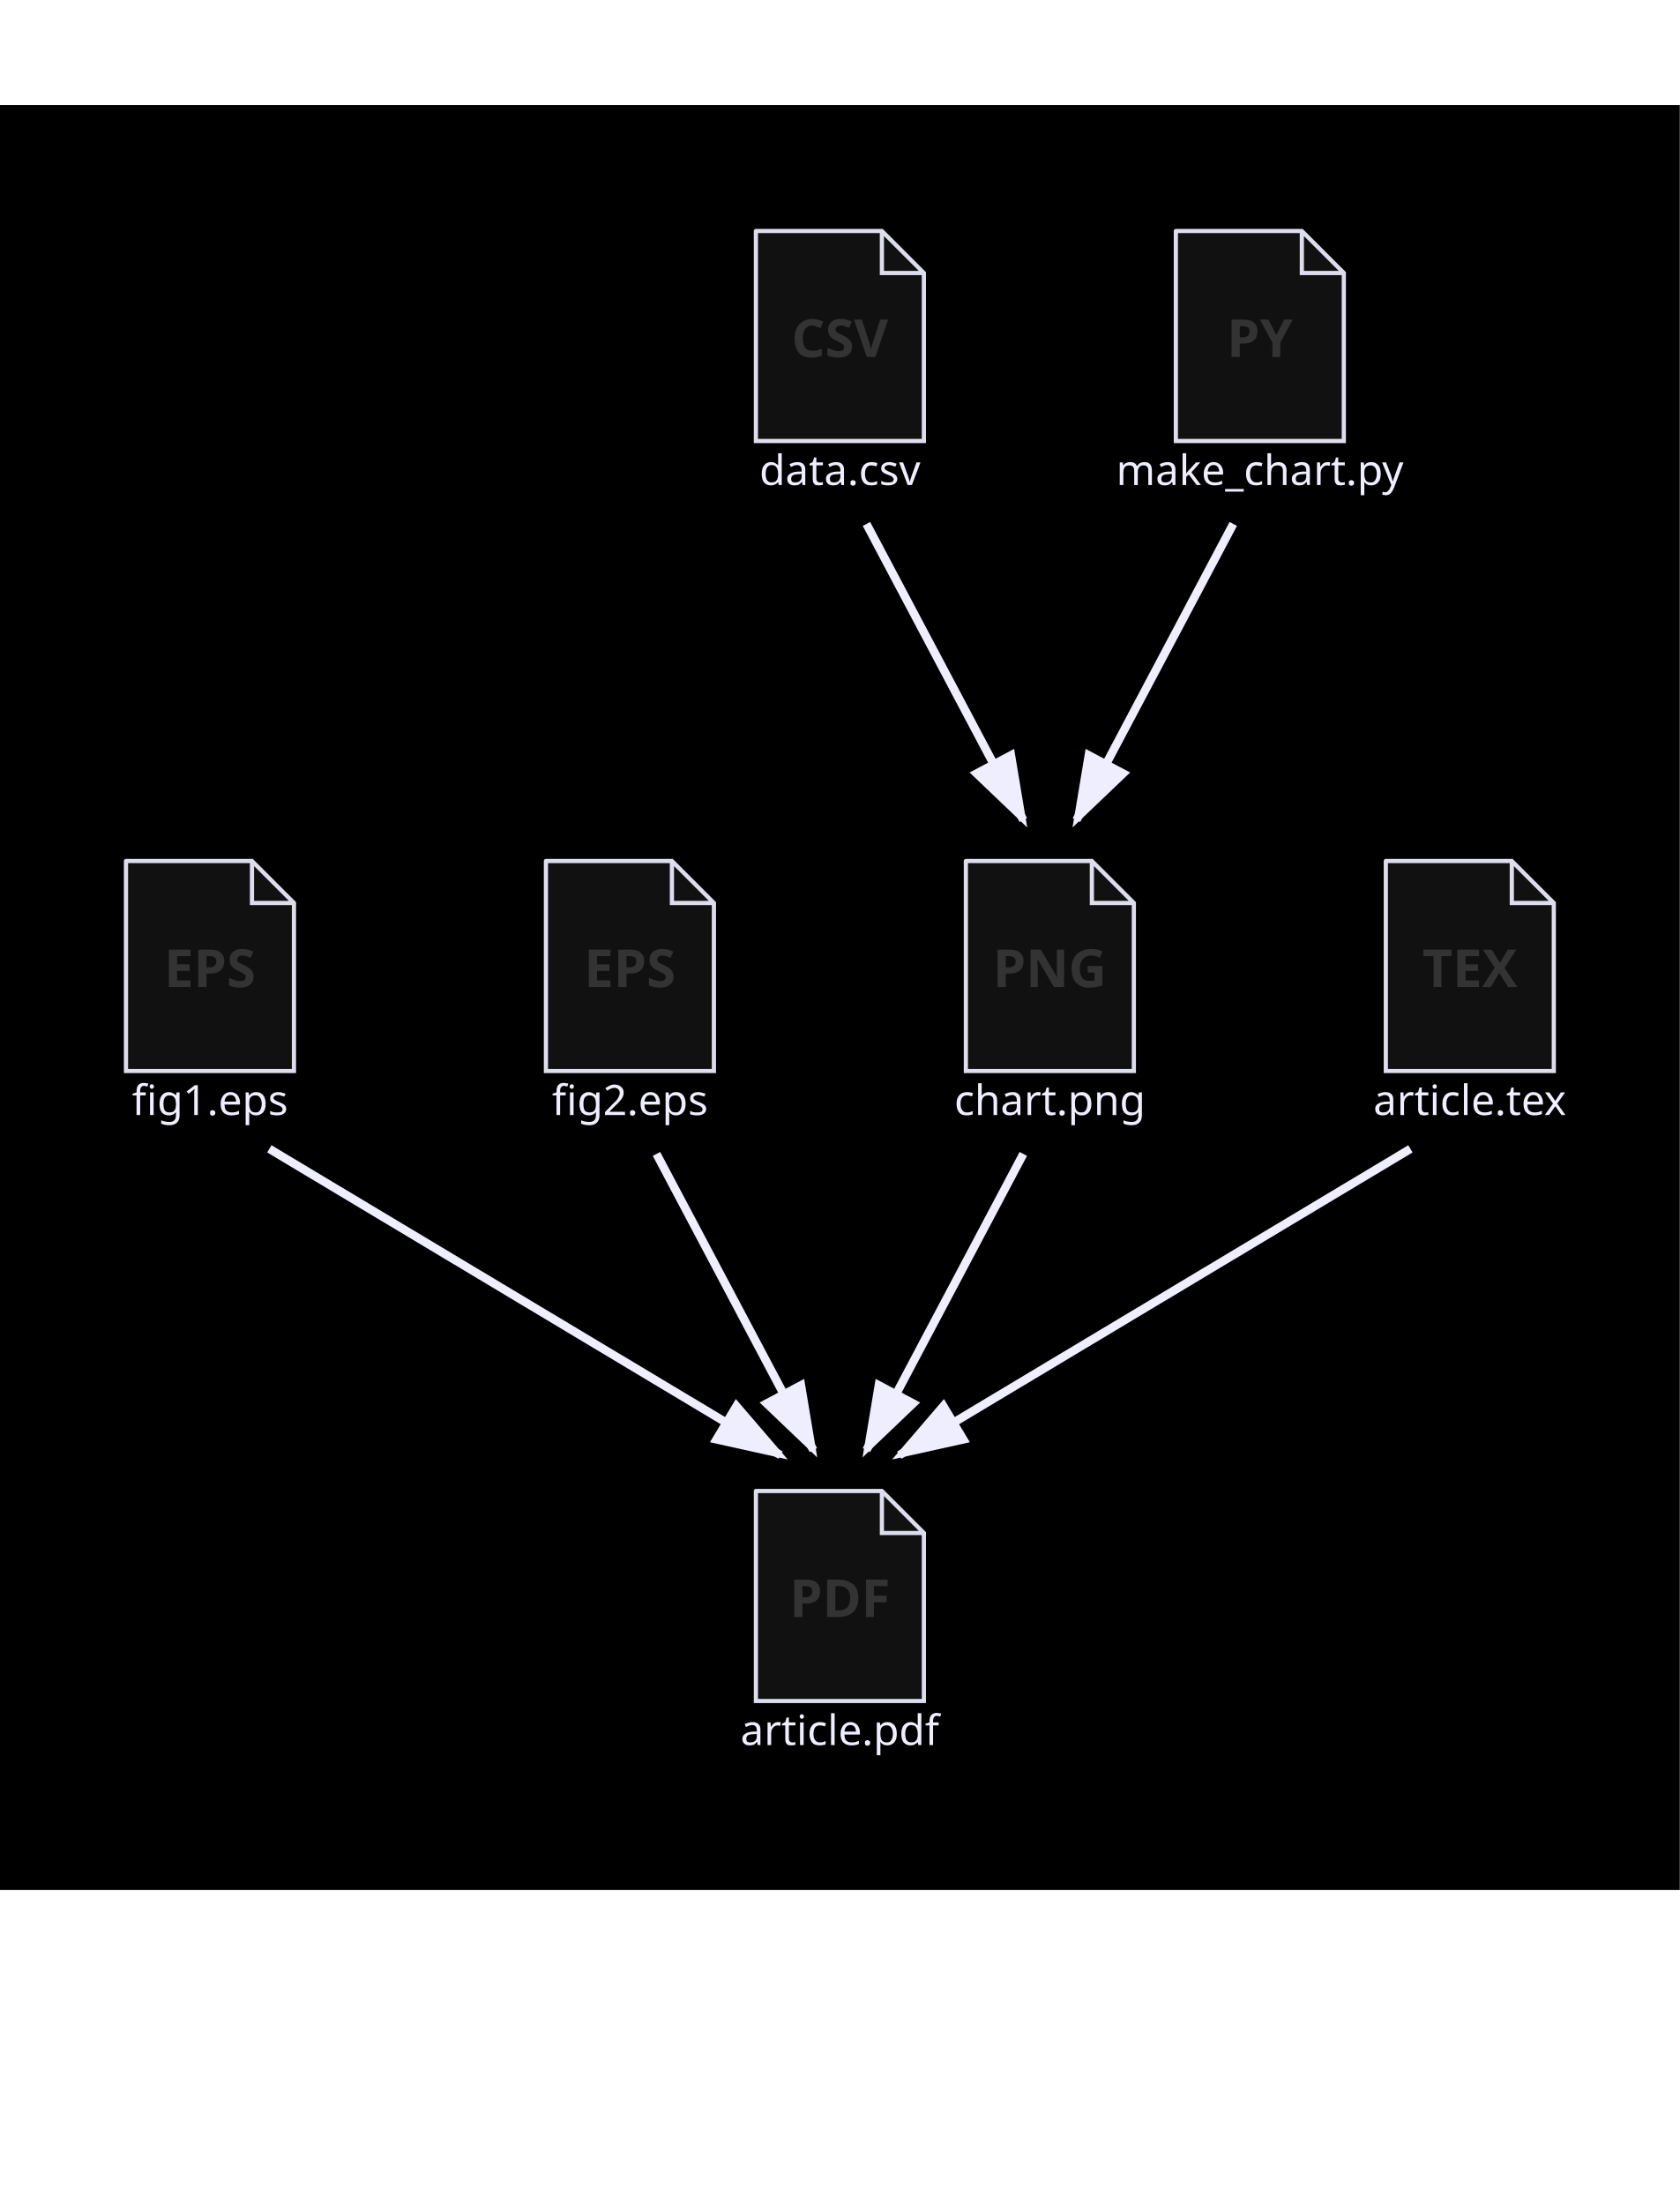
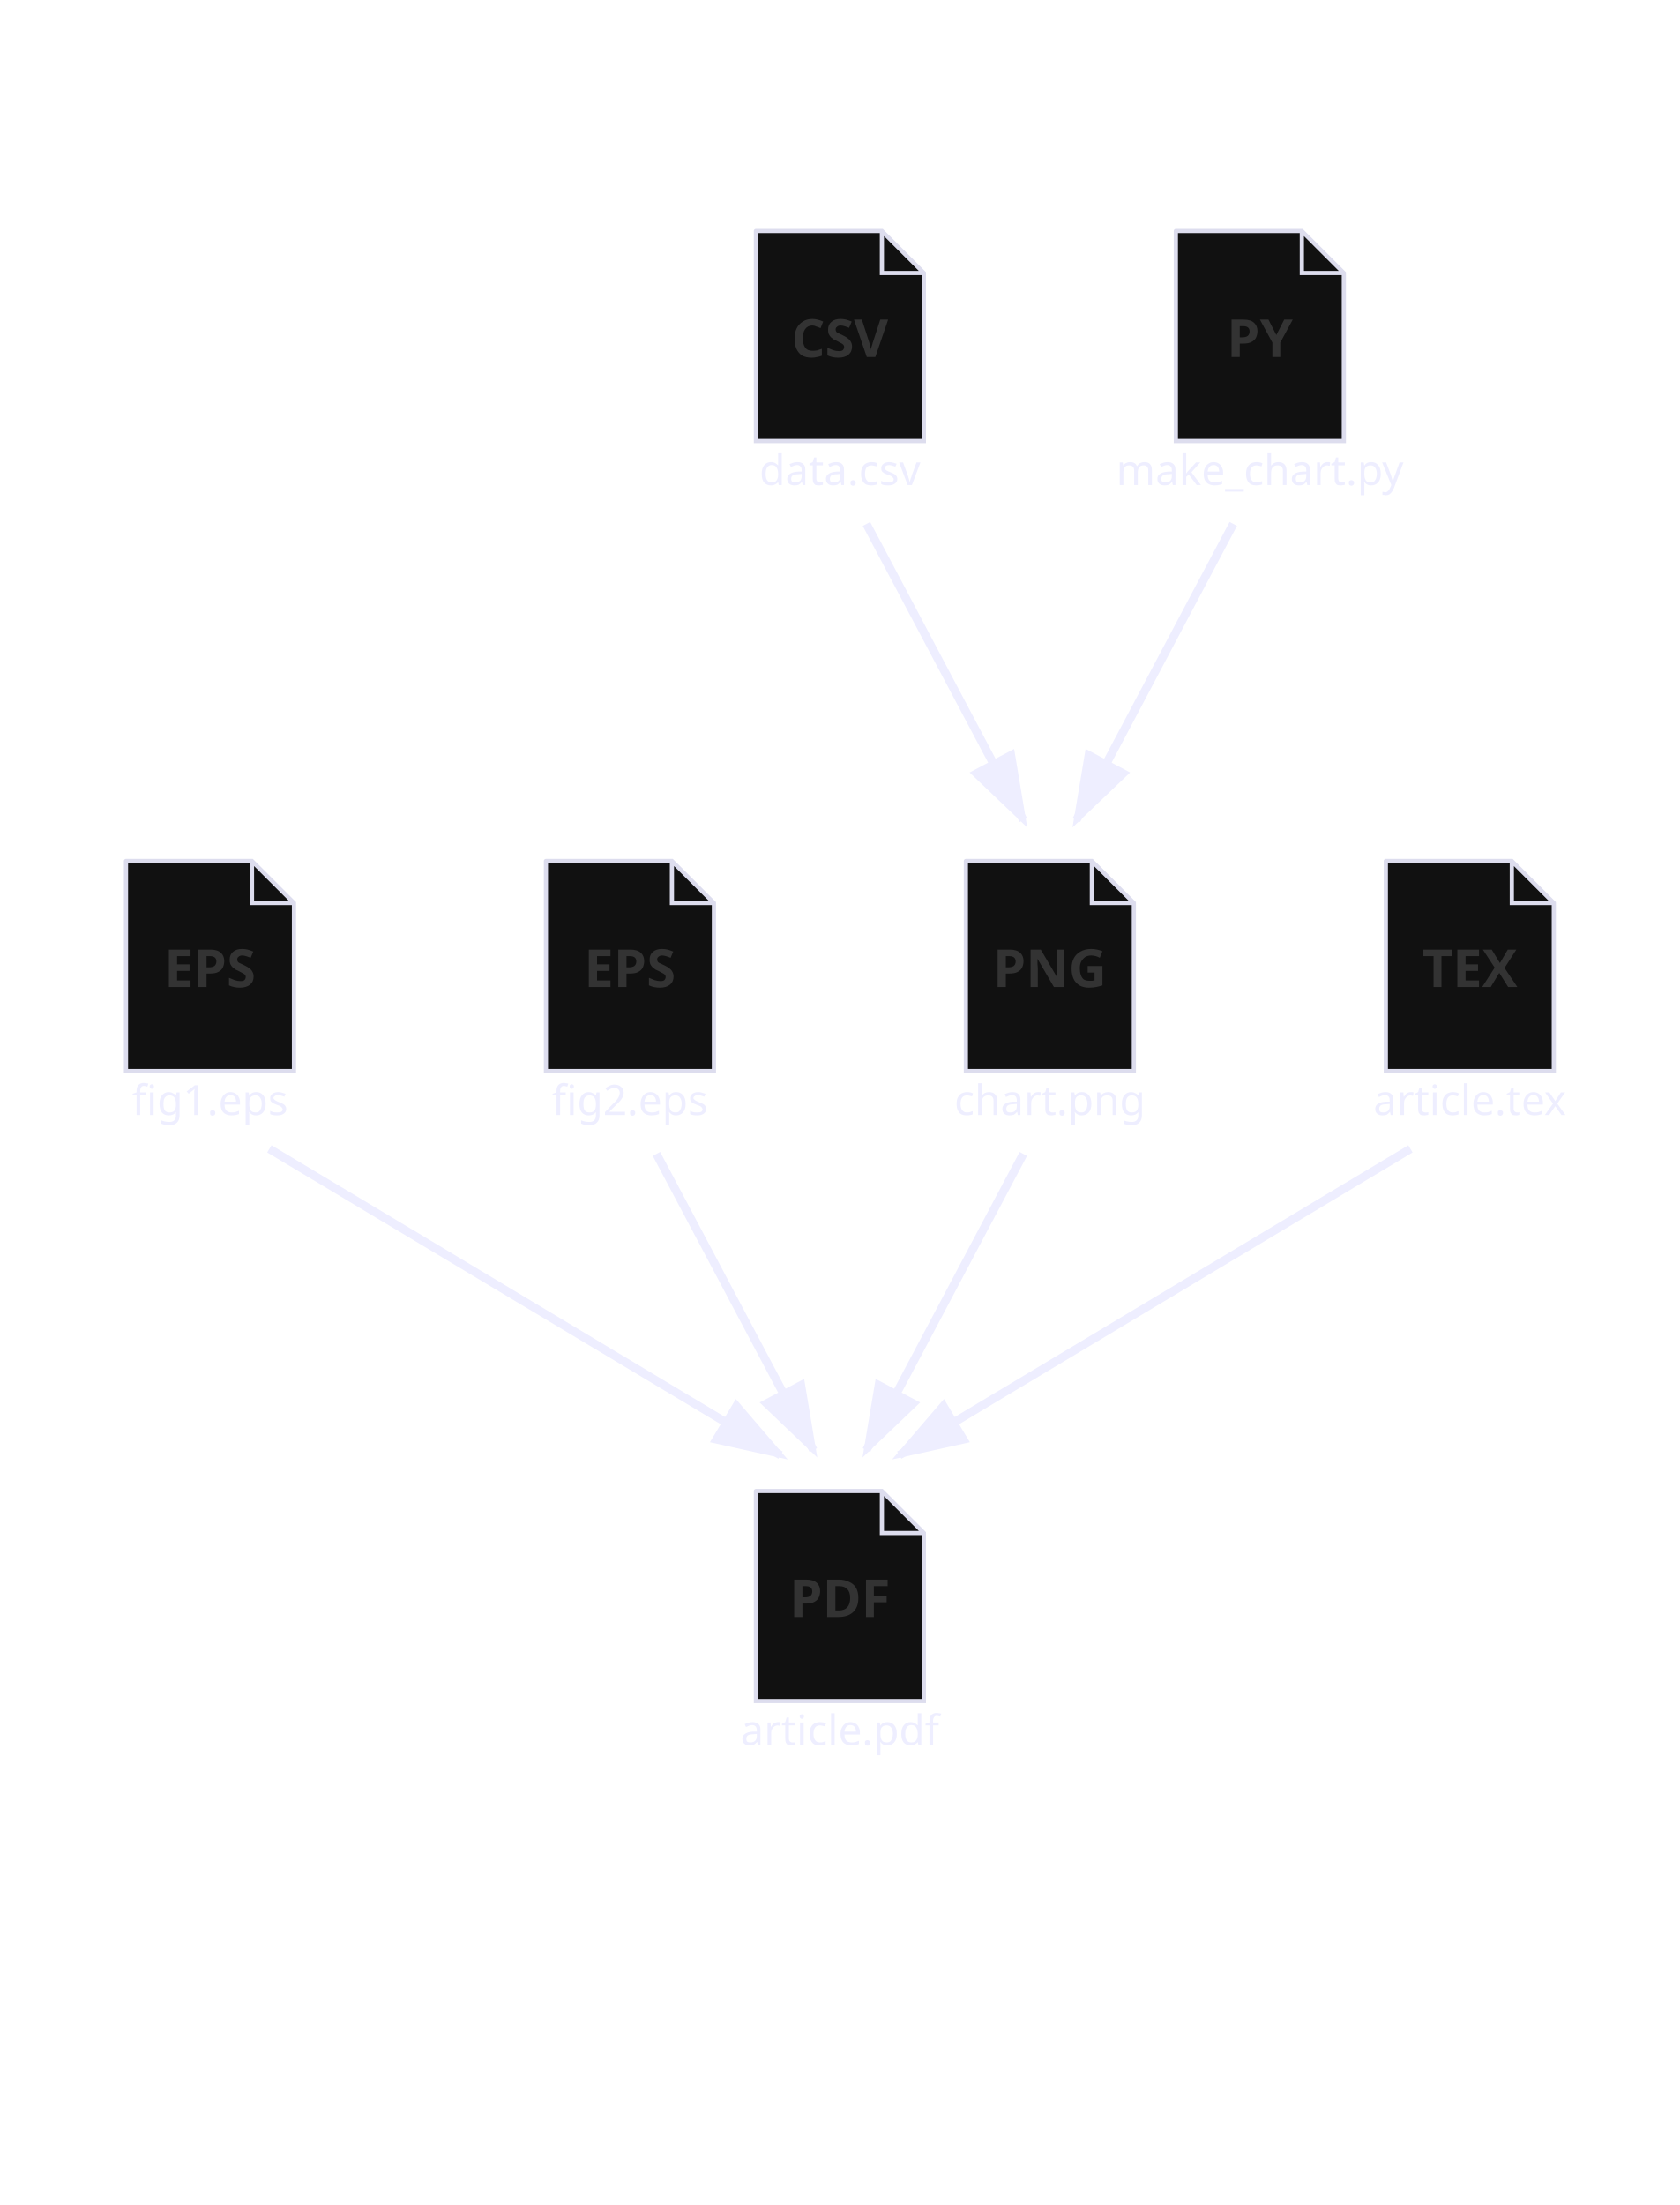
<svg xmlns="http://www.w3.org/2000/svg" xmlns:xlink="http://www.w3.org/1999/xlink" width="480.0" height="630.0" viewBox="-5 -10 80.0 105.0">
  <defs>
    <path id="file" d="M  1,  1 l  0,  10 l  8,  0 l  0, -8 l -2, -2 l -6,  0 M  7,  1 l  0,  2 l  2,  0 " />
    <marker id="arrow" markerWidth="10" markerHeight="10" refX="8" refY="3" orient="auto" markerUnits="strokeWidth">
      <path d="M0,0 L0,6 L9,3 z" fill="#eef" />
    </marker>
  </defs>
-   <rect x="-5" y="-5" width="80.0" height="85.0" style="stroke-width:0;stroke:rgb(0,0,0)" />
+   <rect x="-5" y="-5" width="80.0" height="85.0" fill-opacity="0.0" style="stroke-width:0;stroke:rgb(0,0,0)" />
  <use xlink:href="#file" stroke="#dde" stroke-linecap="round" stroke-width="0.2" fill="#111" transform="translate(30.0 0.0)" />
  <text x="35.0" y="13.1" font-family="sans-serif" font-size="2px" text-anchor="middle" fill="#eef">data.csv</text>
  <text x="35.0" y="7.0" font-family="sans-serif" font-size="2.5px" font-weight="bold" text-anchor="middle" fill="#333">CSV</text>
  <use xlink:href="#file" stroke="#dde" stroke-linecap="round" stroke-width="0.2" fill="#111" transform="translate(50.0 0.0)" />
  <text x="55.0" y="13.1" font-family="sans-serif" font-size="2px" text-anchor="middle" fill="#eef">make_chart.py</text>
  <text x="55.0" y="7.0" font-family="sans-serif" font-size="2.5px" font-weight="bold" text-anchor="middle" fill="#333">PY</text>
  <use xlink:href="#file" stroke="#dde" stroke-linecap="round" stroke-width="0.2" fill="#111" transform="translate(0.0 30.0)" />
  <text x="5.0" y="43.1" font-family="sans-serif" font-size="2px" text-anchor="middle" fill="#eef">fig1.eps</text>
  <text x="5.0" y="37.0" font-family="sans-serif" font-size="2.5px" font-weight="bold" text-anchor="middle" fill="#333">EPS</text>
  <use xlink:href="#file" stroke="#dde" stroke-linecap="round" stroke-width="0.2" fill="#111" transform="translate(20.0 30.0)" />
  <text x="25.0" y="43.1" font-family="sans-serif" font-size="2px" text-anchor="middle" fill="#eef">fig2.eps</text>
  <text x="25.0" y="37.0" font-family="sans-serif" font-size="2.5px" font-weight="bold" text-anchor="middle" fill="#333">EPS</text>
  <use xlink:href="#file" stroke="#dde" stroke-linecap="round" stroke-width="0.2" fill="#111" transform="translate(40.0 30.0)" />
  <text x="45.0" y="43.1" font-family="sans-serif" font-size="2px" text-anchor="middle" fill="#eef">chart.png</text>
  <text x="45.0" y="37.0" font-family="sans-serif" font-size="2.5px" font-weight="bold" text-anchor="middle" fill="#333">PNG</text>
  <use xlink:href="#file" stroke="#dde" stroke-linecap="round" stroke-width="0.2" fill="#111" transform="translate(60.0 30.0)" />
  <text x="65.0" y="43.1" font-family="sans-serif" font-size="2px" text-anchor="middle" fill="#eef">article.tex</text>
  <text x="65.0" y="37.0" font-family="sans-serif" font-size="2.5px" font-weight="bold" text-anchor="middle" fill="#333">TEX</text>
  <use xlink:href="#file" stroke="#dde" stroke-linecap="round" stroke-width="0.2" fill="#111" transform="translate(30.0 60.0)" />
  <text x="35.0" y="73.1" font-family="sans-serif" font-size="2px" text-anchor="middle" fill="#eef">article.pdf</text>
  <text x="35.0" y="67.0" font-family="sans-serif" font-size="2.5px" font-weight="bold" text-anchor="middle" fill="#333">PDF</text>
  <line x1="36.265" y1="14.949" x2="43.735" y2="29.051" stroke="#eef" stroke-width="0.4" marker-end="url(#arrow)" />
  <line x1="53.735" y1="14.949" x2="46.265" y2="29.051" stroke="#eef" stroke-width="0.4" marker-end="url(#arrow)" />
  <line x1="7.828" y1="44.707" x2="32.172" y2="59.293" stroke="#eef" stroke-width="0.4" marker-end="url(#arrow)" />
  <line x1="26.265" y1="44.949" x2="33.735" y2="59.051" stroke="#eef" stroke-width="0.4" marker-end="url(#arrow)" />
  <line x1="43.735" y1="44.949" x2="36.265" y2="59.051" stroke="#eef" stroke-width="0.4" marker-end="url(#arrow)" />
  <line x1="62.172" y1="44.707" x2="37.828" y2="59.293" stroke="#eef" stroke-width="0.4" marker-end="url(#arrow)" />
</svg>
